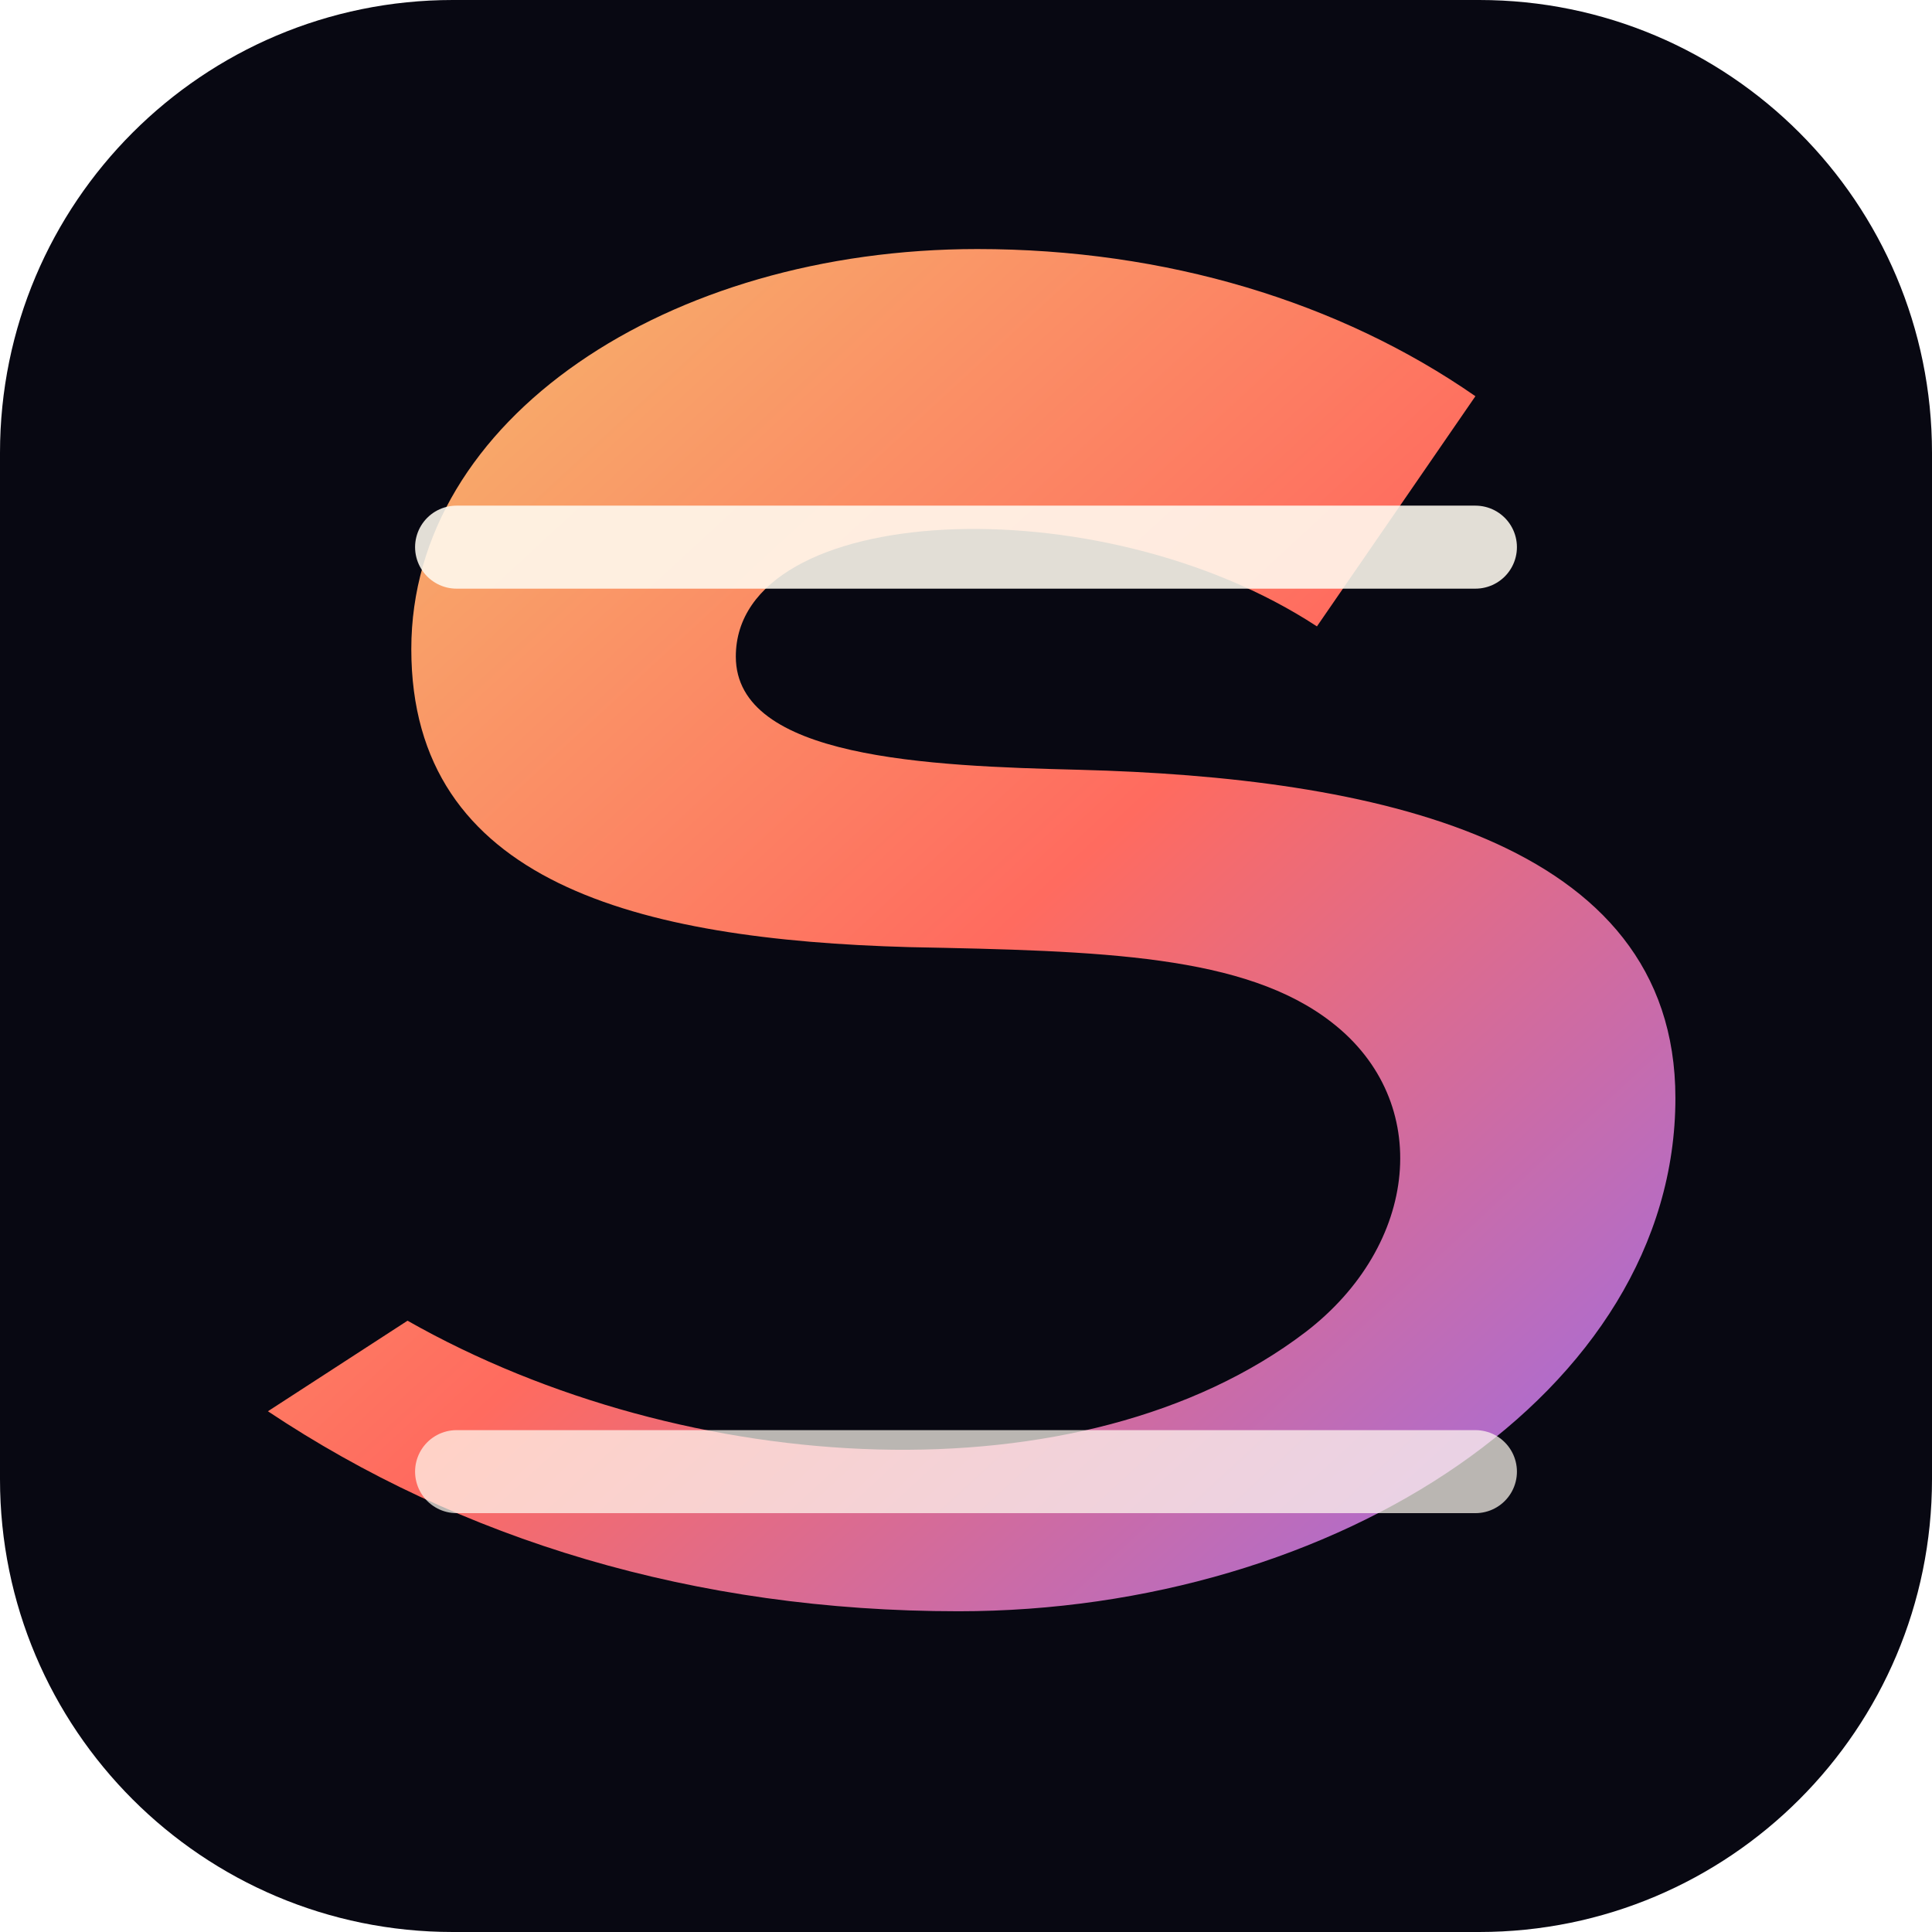
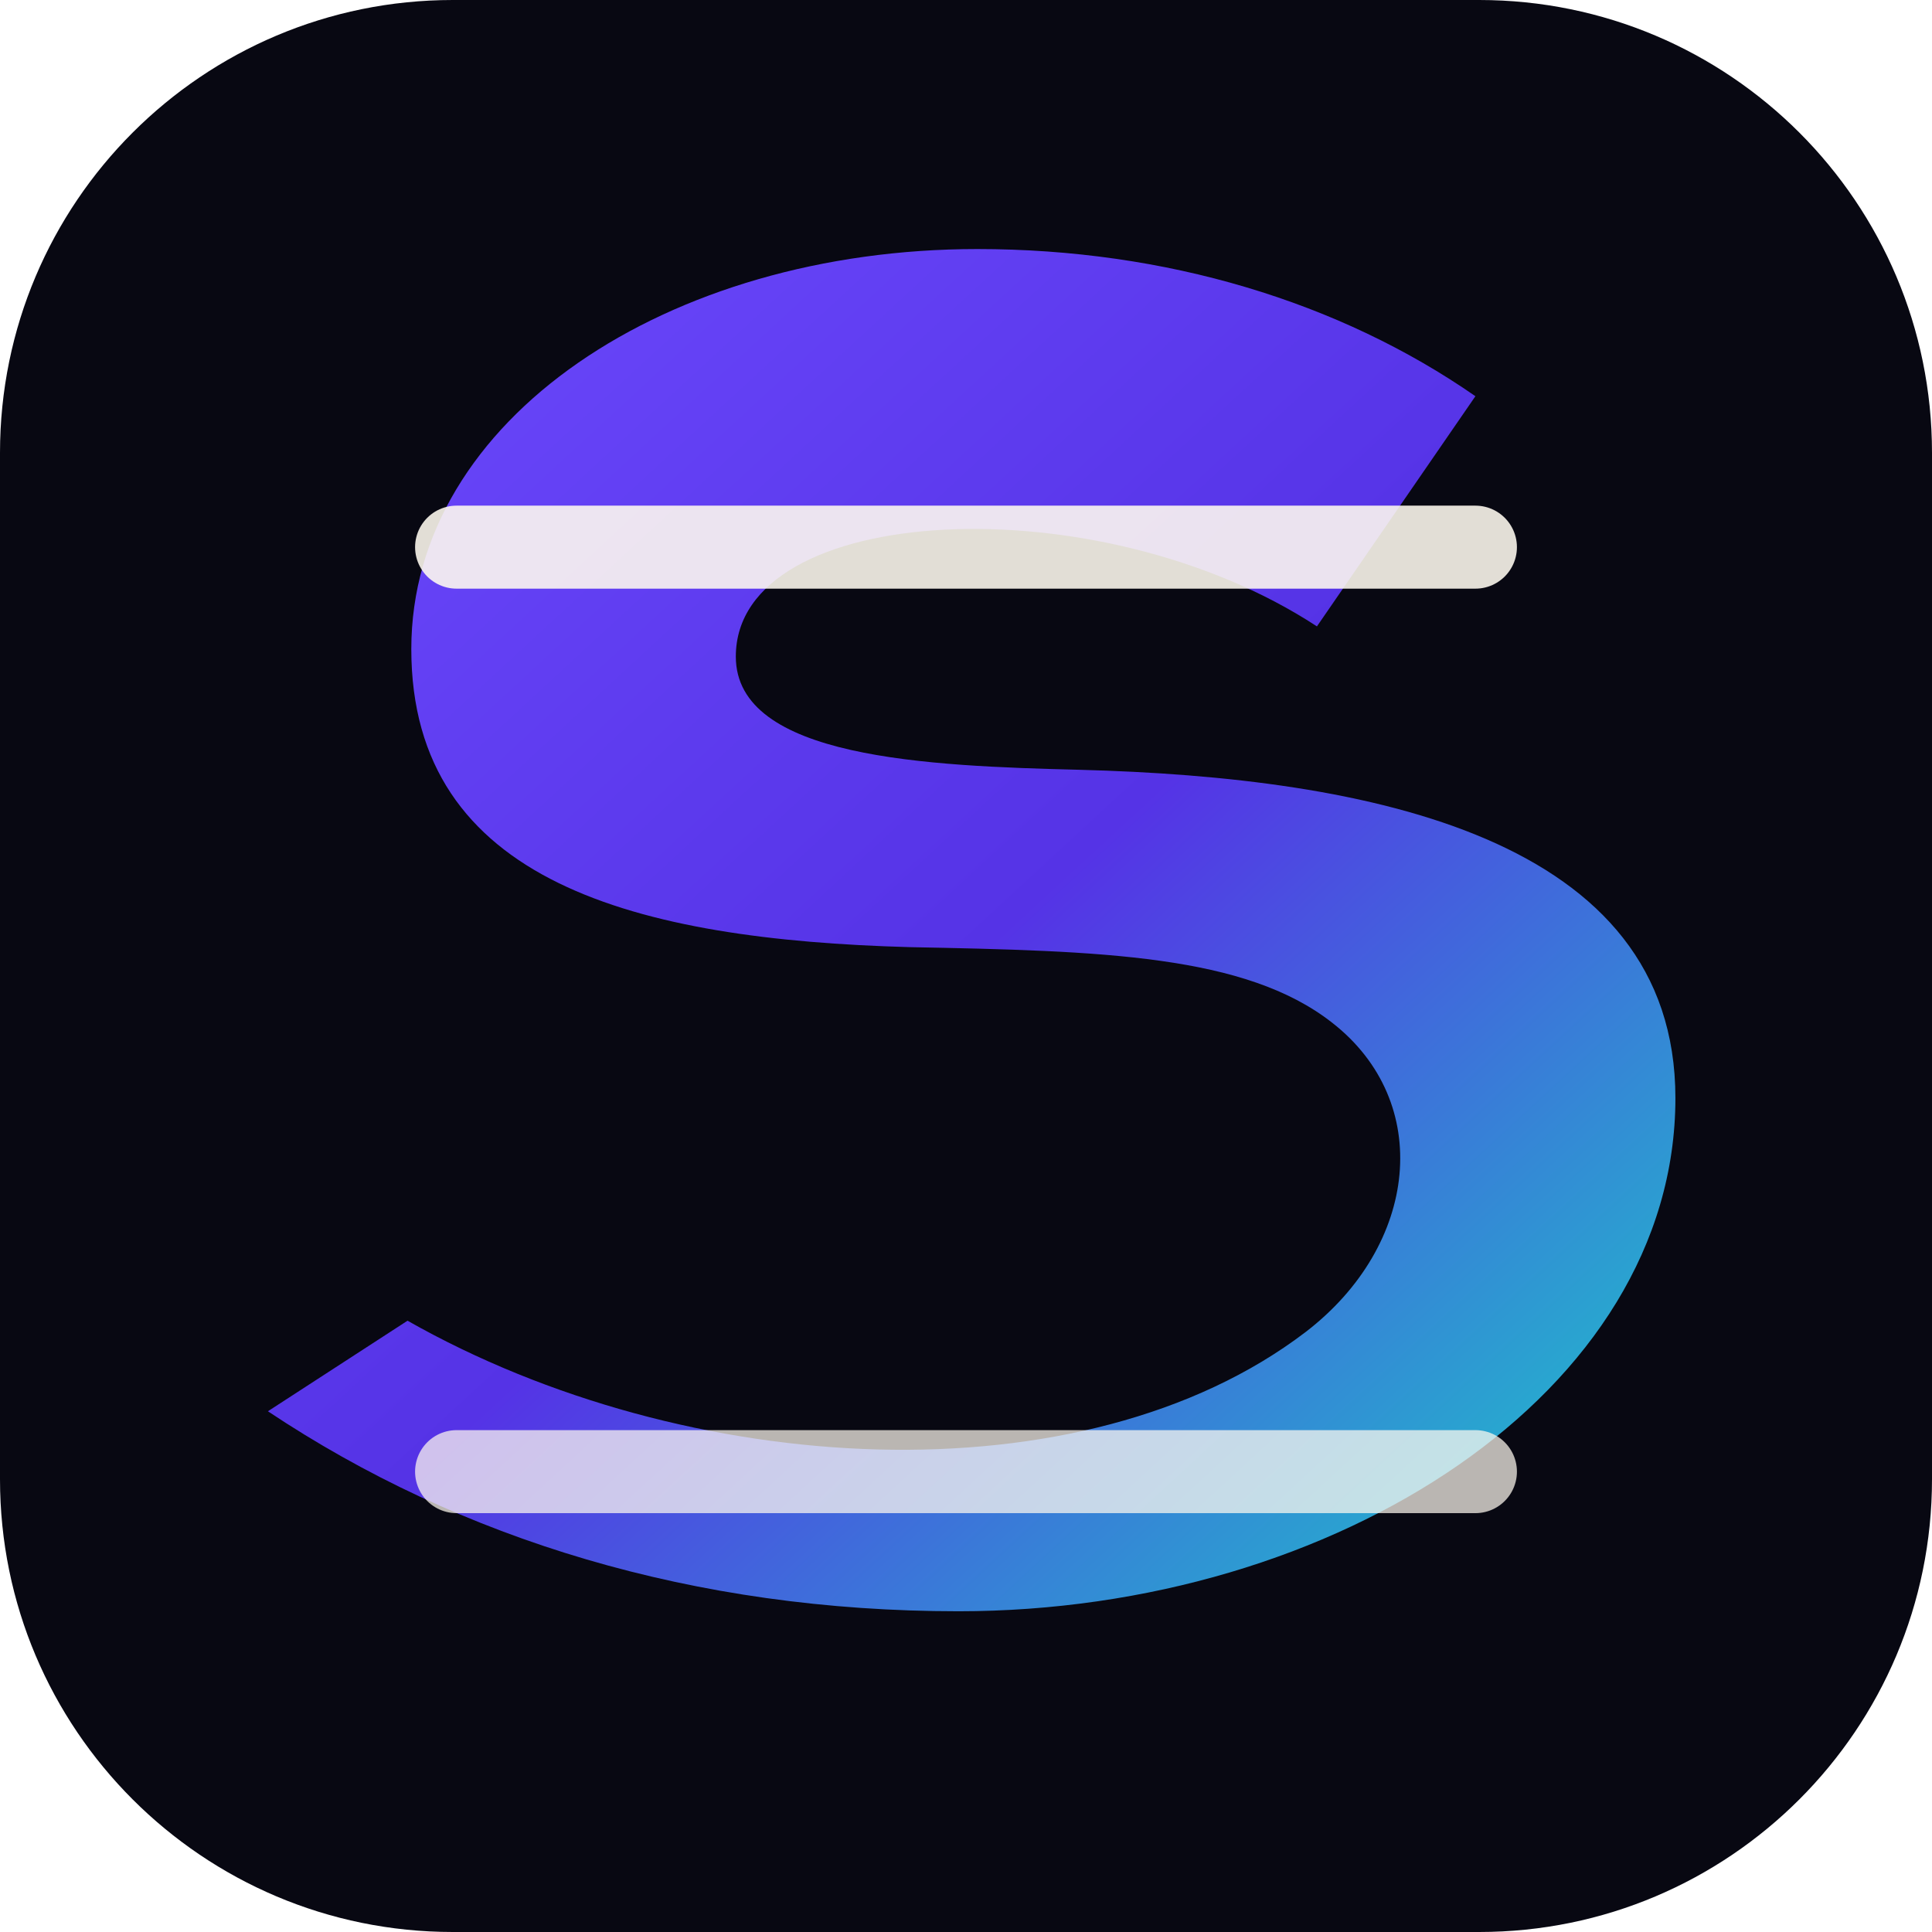
<svg xmlns="http://www.w3.org/2000/svg" viewBox="0 0 512 512" role="img" aria-label="SONARA mark">
  <defs>
    <linearGradient id="g" x1="64" y1="48" x2="448" y2="464" gradientUnits="userSpaceOnUse">
-       <stop stop-color="#f4c56f" />
-       <stop offset="0.5" stop-color="#ff6b5f" />
-       <stop offset="1" stop-color="#8b6cff" />
+       <stop stop-color="#6E4BFF" />
+       <stop offset="0.5" stop-color="#5533E6" />
+       <stop offset="1" stop-color="#12E1C4" />
    </linearGradient>
  </defs>
  <rect width="512" height="512" rx="120" fill="#080812" />
  <path d="M108 350c74 42 179 48 238 3 30-23 34-61 7-82-23-18-61-19-112-20-72-2-132-17-132-79 0-61 68-106 150-106 50 0 96 14 132 39l-42 61c-58-38-154-33-154 8 0 27 51 29 91 30 77 2 158 18 158 87 0 78-90 136-190 136-70 0-132-19-183-53l37-24Z" fill="url(#g)" />
  <path d="M121 145h270" stroke="#fffaf0" stroke-width="22" stroke-linecap="round" opacity=".88" />
  <path d="M121 390h270" stroke="#fffaf0" stroke-width="22" stroke-linecap="round" opacity=".72" />
</svg>
